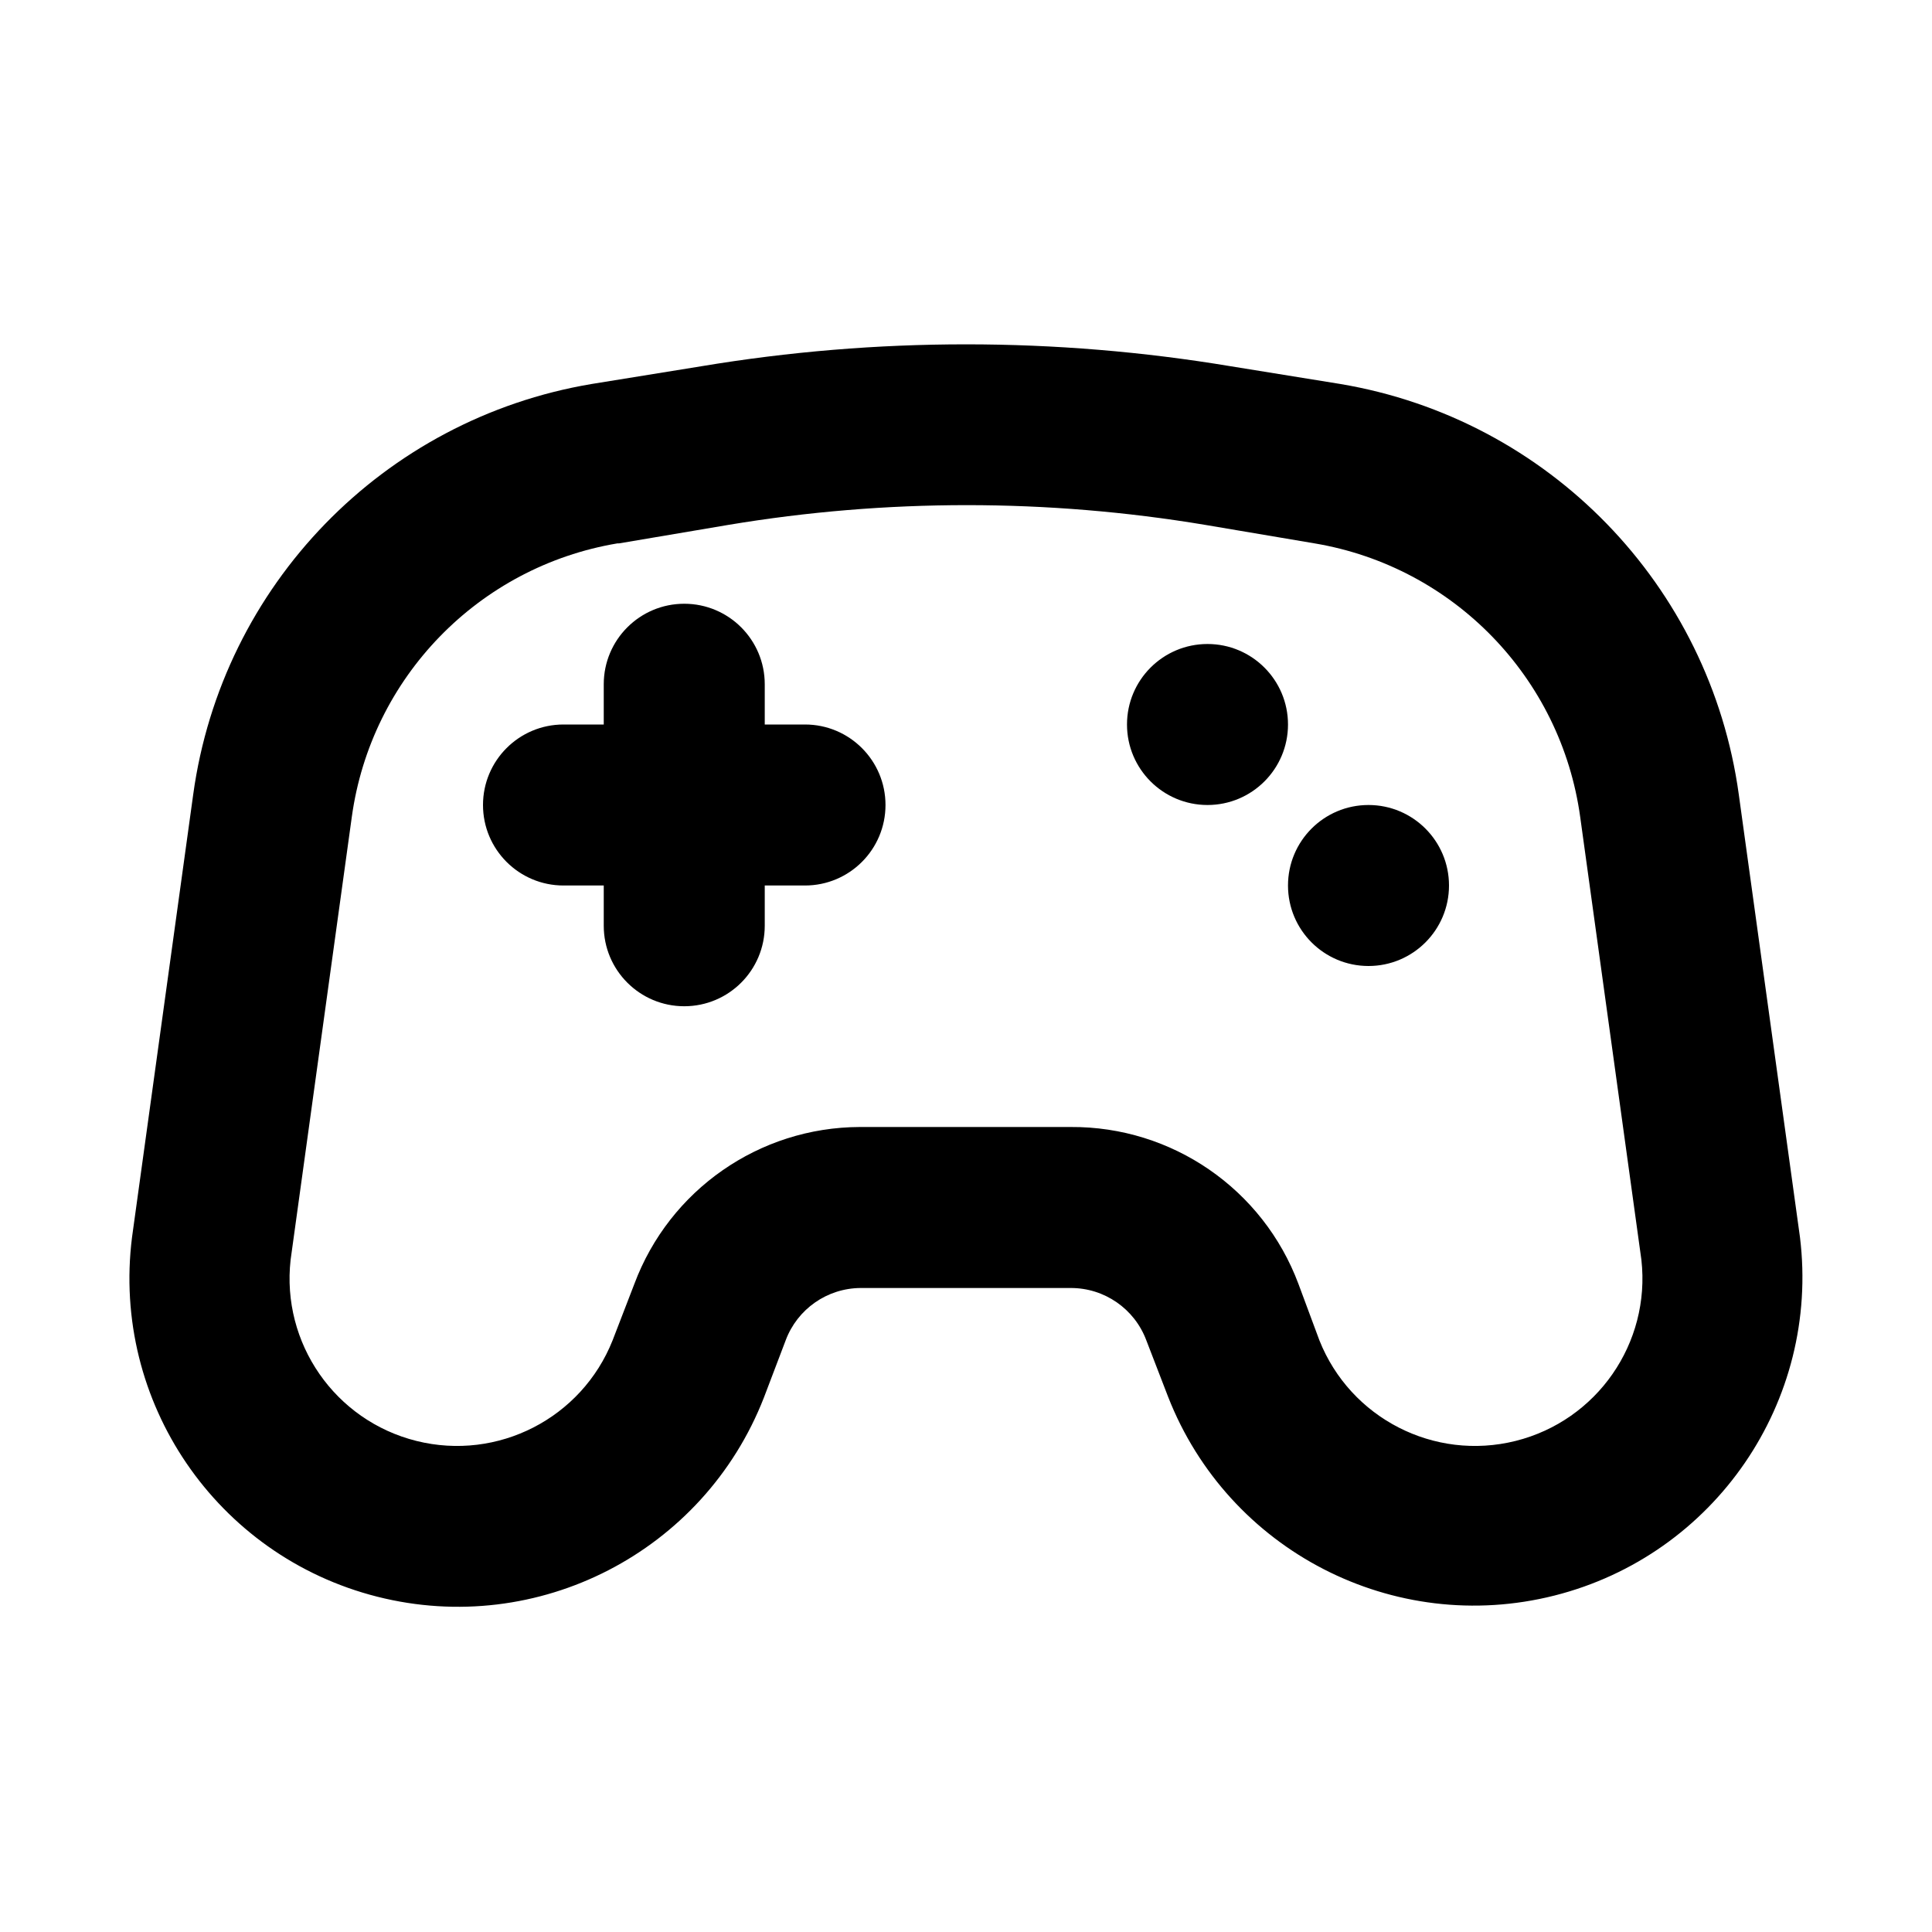
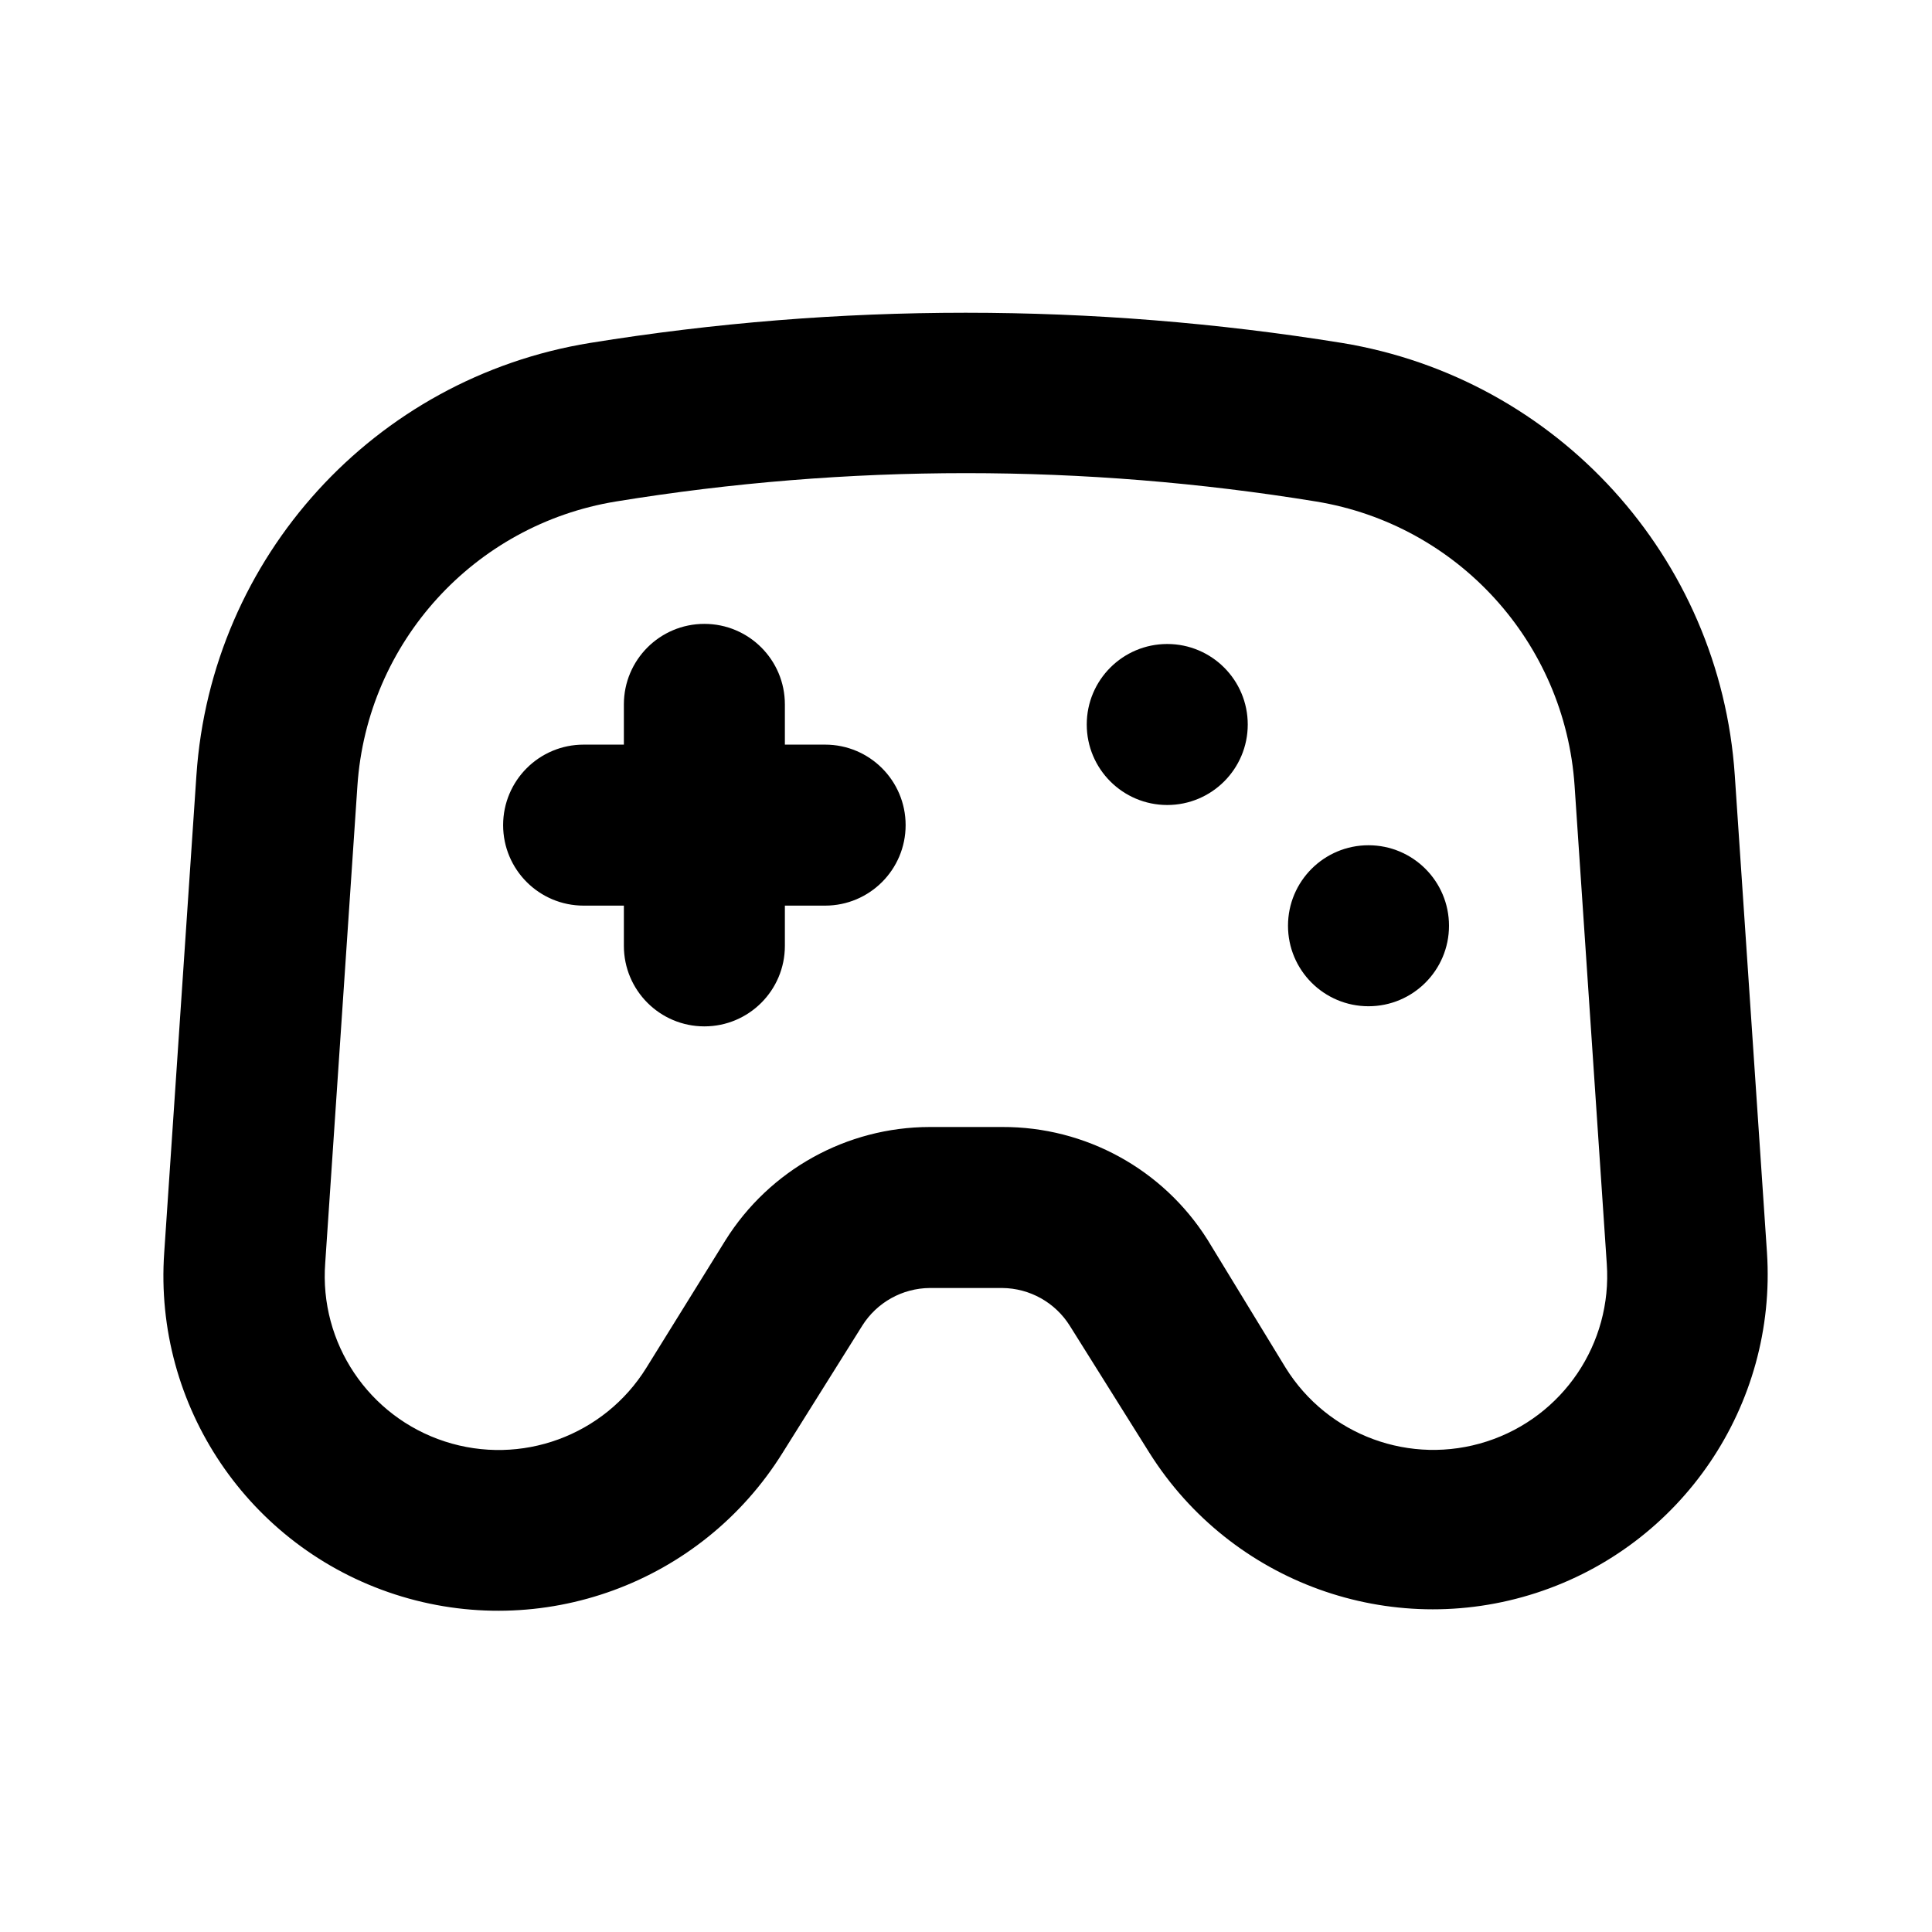
<svg xmlns="http://www.w3.org/2000/svg" viewBox="0 0 24 24" fill="currentColor">
-   <path d="M15 10a1 1 0 1 0 0-2 1 1 0 0 0 0 2Zm3 1a1 1 0 1 1-2 0 1 1 0 0 1 2 0ZM9.5 8.5V9h.5a1 1 0 1 1 0 2h-.5v.5a1 1 0 1 1-2 0V11H7a1 1 0 1 1 0-2h.5v-.5a1 1 0 1 1 2 0Z" />
-   <path fill-rule="evenodd" d="M13.3 16a1 1 0 0 1 .94.65l.27.7a4.08 4.08 0 0 0 7.85-1.98l-.76-5.5a6 6 0 0 0-4.95-5.1l-1.36-.22a20 20 0 0 0-6.58 0l-1.36.22a6 6 0 0 0-4.95 5.1l-.76 5.5a4.08 4.08 0 0 0 7.85 1.99l.27-.71a1 1 0 0 1 .93-.65h2.62ZM7.69 6.75l1.36-.23a18 18 0 0 1 5.92 0l1.36.23a4 4 0 0 1 3.3 3.4l.76 5.5a2.08 2.08 0 0 1-4 1l-.26-.7A3 3 0 0 0 13.3 14h-2.62a3 3 0 0 0-2.8 1.95l-.27.7a2.08 2.08 0 0 1-4-1l.76-5.5a4 4 0 0 1 3.3-3.4Z" />
+   <path d="M14.5 10a1 1 0 1 0 0-2 1 1 0 0 0 0 2Zm3.5 1.5a1 1 0 1 1-2 0 1 1 0 0 1 2 0ZM9.75 8.75v.5h.5a1 1 0 1 1 0 2h-.5v.5a1 1 0 1 1-2 0v-.5h-.5a1 1 0 1 1 0-2h.5v-.5a1 1 0 1 1 2 0Z" />
+   <path fill-rule="evenodd" d="m21.95 15.56-.4-5.93a5.84 5.84 0 0 0-4.88-5.37c-3.1-.5-6.25-.5-9.34 0a5.84 5.84 0 0 0-4.89 5.37l-.4 5.93a4.16 4.16 0 0 0 7.68 2.49l.99-1.58a1 1 0 0 1 .84-.47h.9a1 1 0 0 1 .84.47l.99 1.58a4.16 4.16 0 0 0 7.67-2.49Zm-2.39-5.8.4 5.94a2.16 2.16 0 0 1-3.99 1.29L15 15.4a3 3 0 0 0-2.55-1.4h-.9a3 3 0 0 0-2.54 1.41l-.98 1.58a2.16 2.16 0 0 1-3.99-1.3l.4-5.93a3.84 3.84 0 0 1 3.21-3.53c2.88-.47 5.82-.47 8.7 0a3.84 3.84 0 0 1 3.21 3.53Z" />
</svg>
